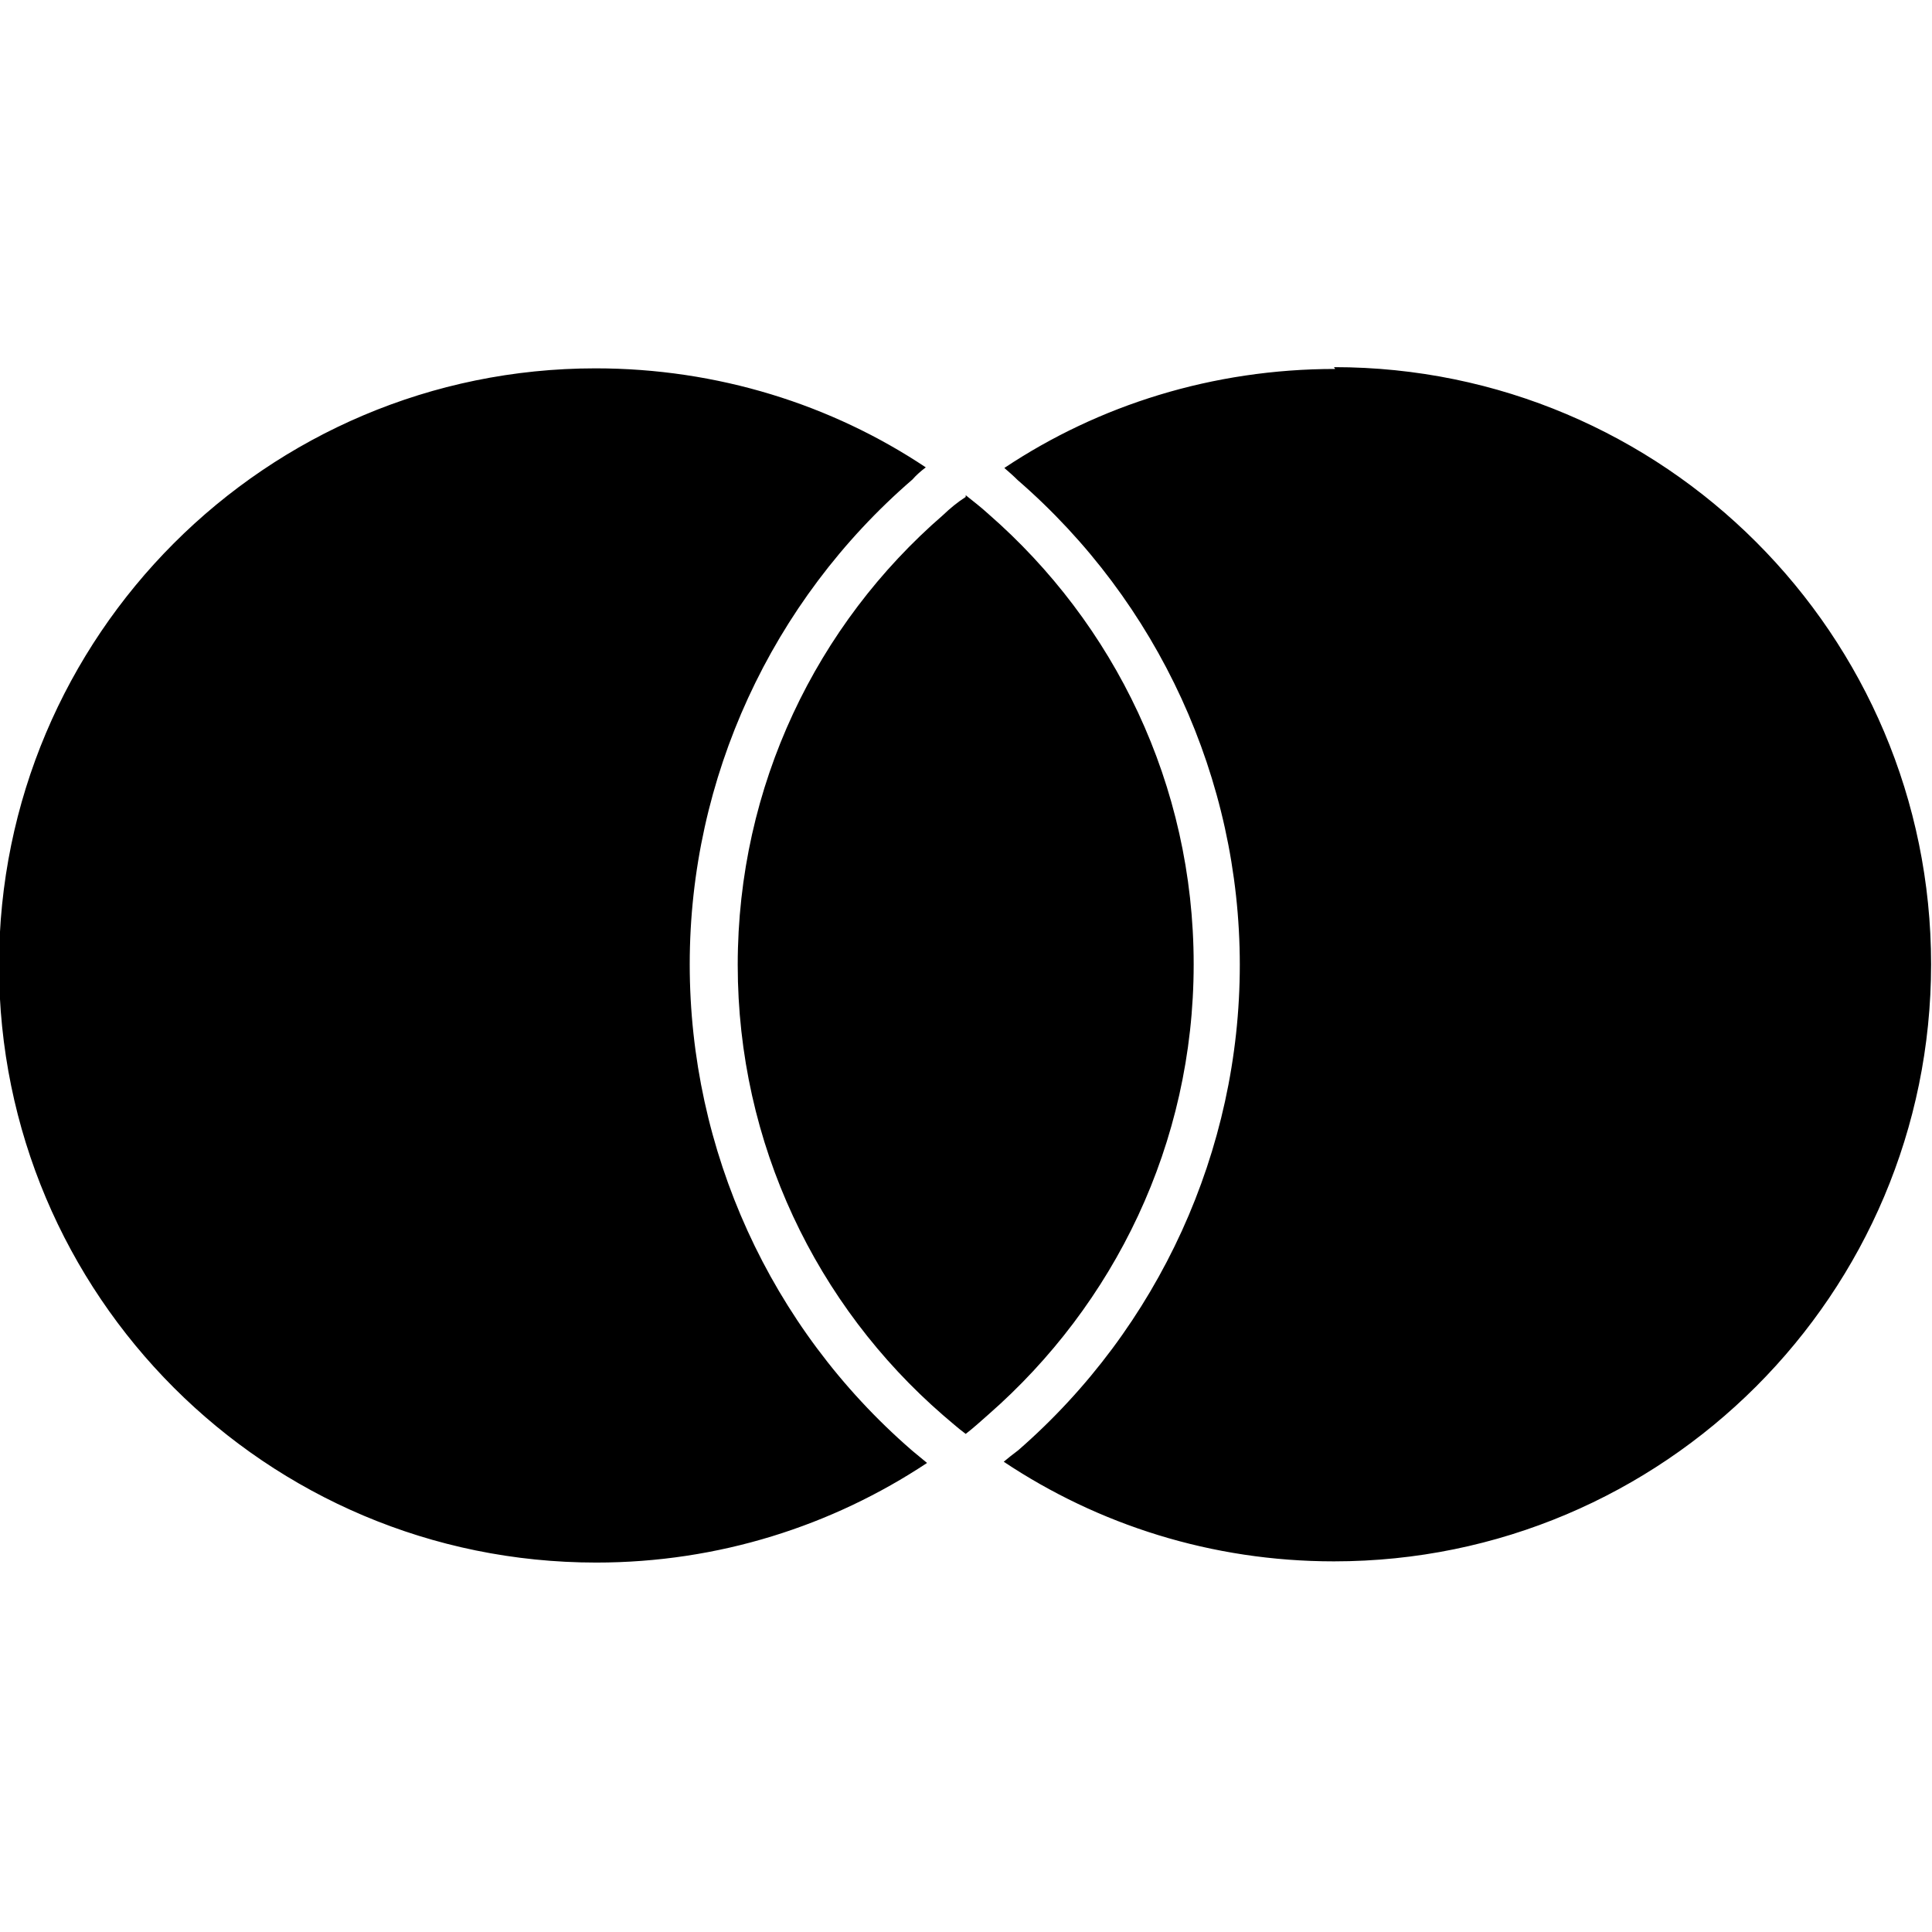
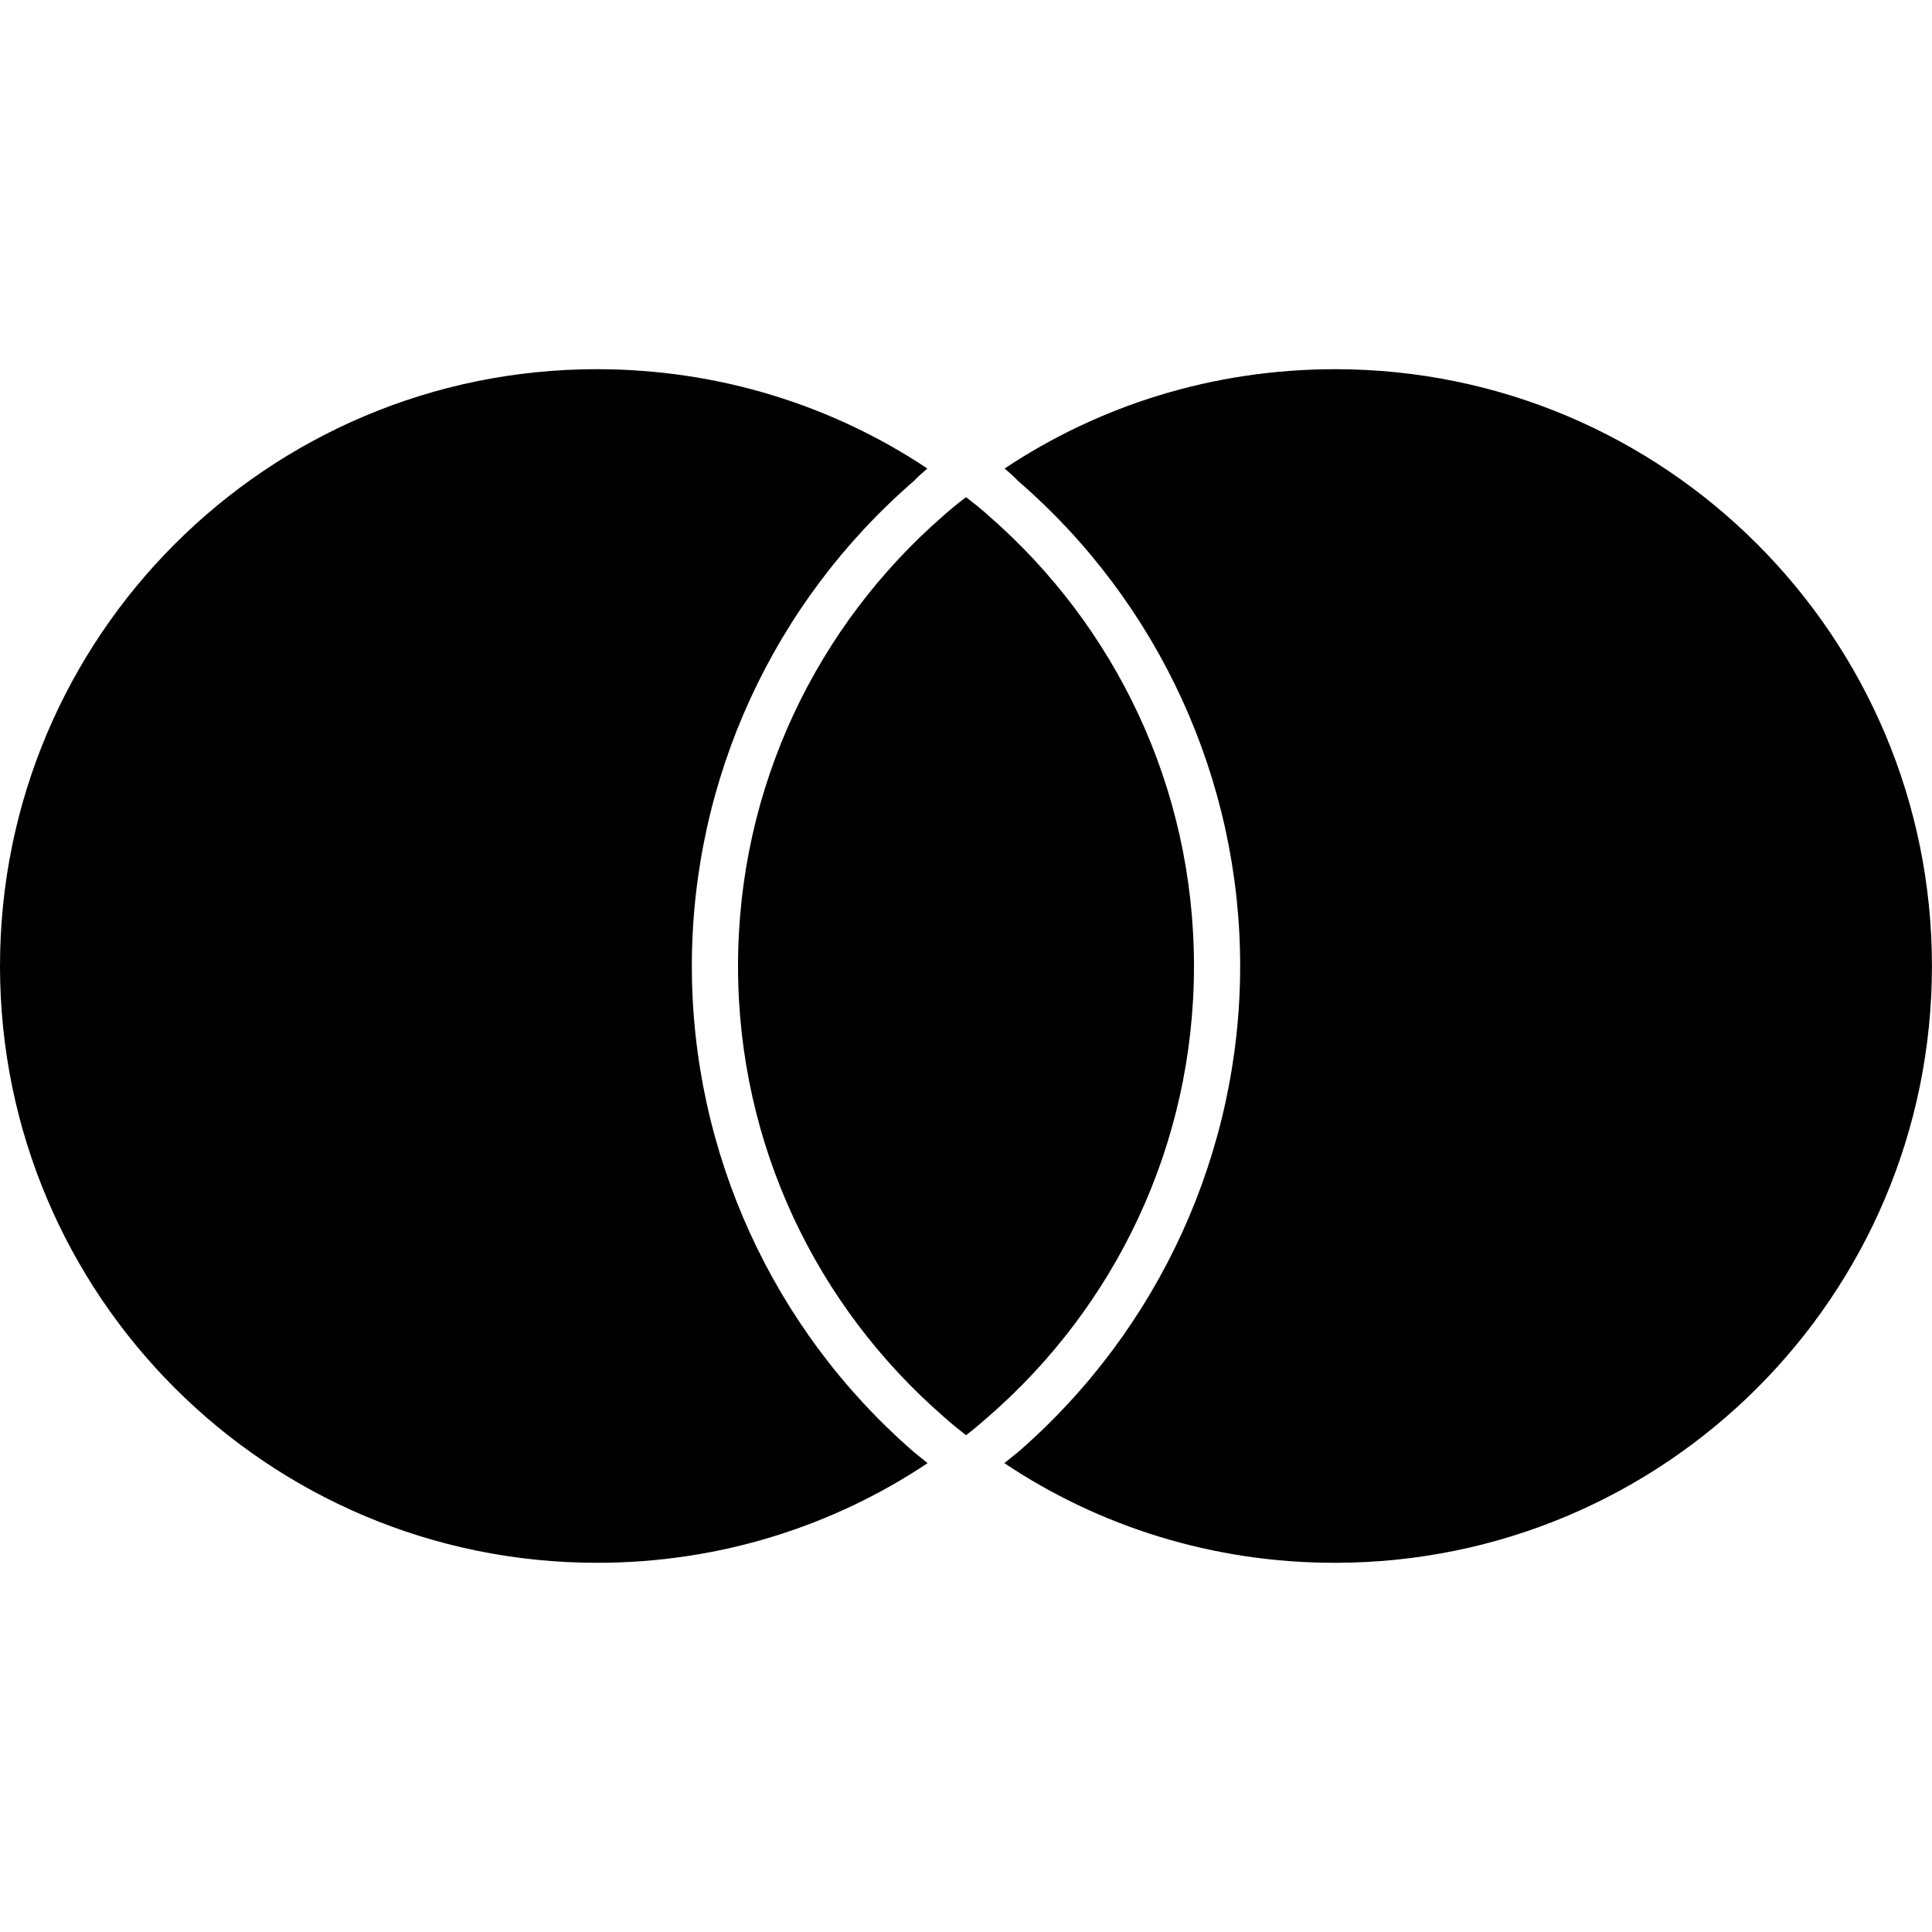
- <svg xmlns="http://www.w3.org/2000/svg" version="1.1" viewBox="0 0 32 32">
-   <path fill="#000" d="M15.125 24.041c.07.06.16.13.23.19 -1.57 1.04-3.452 1.65-5.48 1.65 -5.47 0-9.891-4.43-9.891-9.89 0-5.459 4.427-9.89 9.88-9.89 2.02 0 3.91.6 5.47 1.64 -.08.06-.16.13-.22.2 -2.34 2.02-3.69 4.953-3.69 8.03 0 3.08 1.33 6.01 3.667 8.041Zm6.99-17.93c-2.032 0-3.92.6-5.48 1.64 .07.06.15.13.22.2 2.33 2.02 3.68 4.953 3.68 8.03 0 3.07-1.34 6.01-3.67 8.04 -.08.06-.17.13-.24.19 1.56 1.04 3.44 1.65 5.47 1.65 5.46 0 9.89-4.43 9.89-9.89 0-5.459-4.427-9.89-9.89-9.89Zm-6.12 2.12c-.14.09-.26.19-.375.3 -2.09 1.81-3.401 4.48-3.401 7.45 0 2.97 1.31 5.645 3.401 7.459 .12.1.24.21.375.31 .13-.1.25-.21.375-.32 2.08-1.82 3.401-4.48 3.401-7.459 0-2.98-1.32-5.645-3.401-7.459 -.12-.11-.25-.21-.375-.31Z" />
+ <svg xmlns="http://www.w3.org/2000/svg" width="32" height="32" viewBox="0 0 32 32">
+   <path d="M15.125 24.041c0.077 0.063 0.161 0.131 0.239 0.193-1.567 1.047-3.452 1.651-5.473 1.651-5.464 0-9.891-4.421-9.891-9.885 0-5.459 4.427-9.885 9.885-9.885 2.027 0 3.912 0.604 5.475 1.645-0.079 0.068-0.157 0.136-0.22 0.204-2.337 2.020-3.681 4.953-3.681 8.036s1.339 6.016 3.667 8.041zM22.115 6.115c-2.032 0-3.912 0.604-5.475 1.645 0.079 0.068 0.157 0.136 0.22 0.204 2.337 2.020 3.681 4.953 3.681 8.036 0 3.079-1.339 6.011-3.667 8.041-0.077 0.063-0.161 0.131-0.239 0.193 1.567 1.047 3.447 1.651 5.473 1.651 5.464 0 9.891-4.421 9.891-9.885 0-5.459-4.427-9.885-9.885-9.885zM16 8.235c-0.131 0.099-0.251 0.197-0.375 0.307-2.084 1.813-3.401 4.48-3.401 7.459s1.317 5.645 3.401 7.459c0.12 0.109 0.249 0.213 0.375 0.312 0.131-0.099 0.251-0.203 0.375-0.312 2.084-1.813 3.401-4.48 3.401-7.459s-1.317-5.645-3.401-7.459c-0.12-0.109-0.244-0.208-0.375-0.307z" />
</svg>
